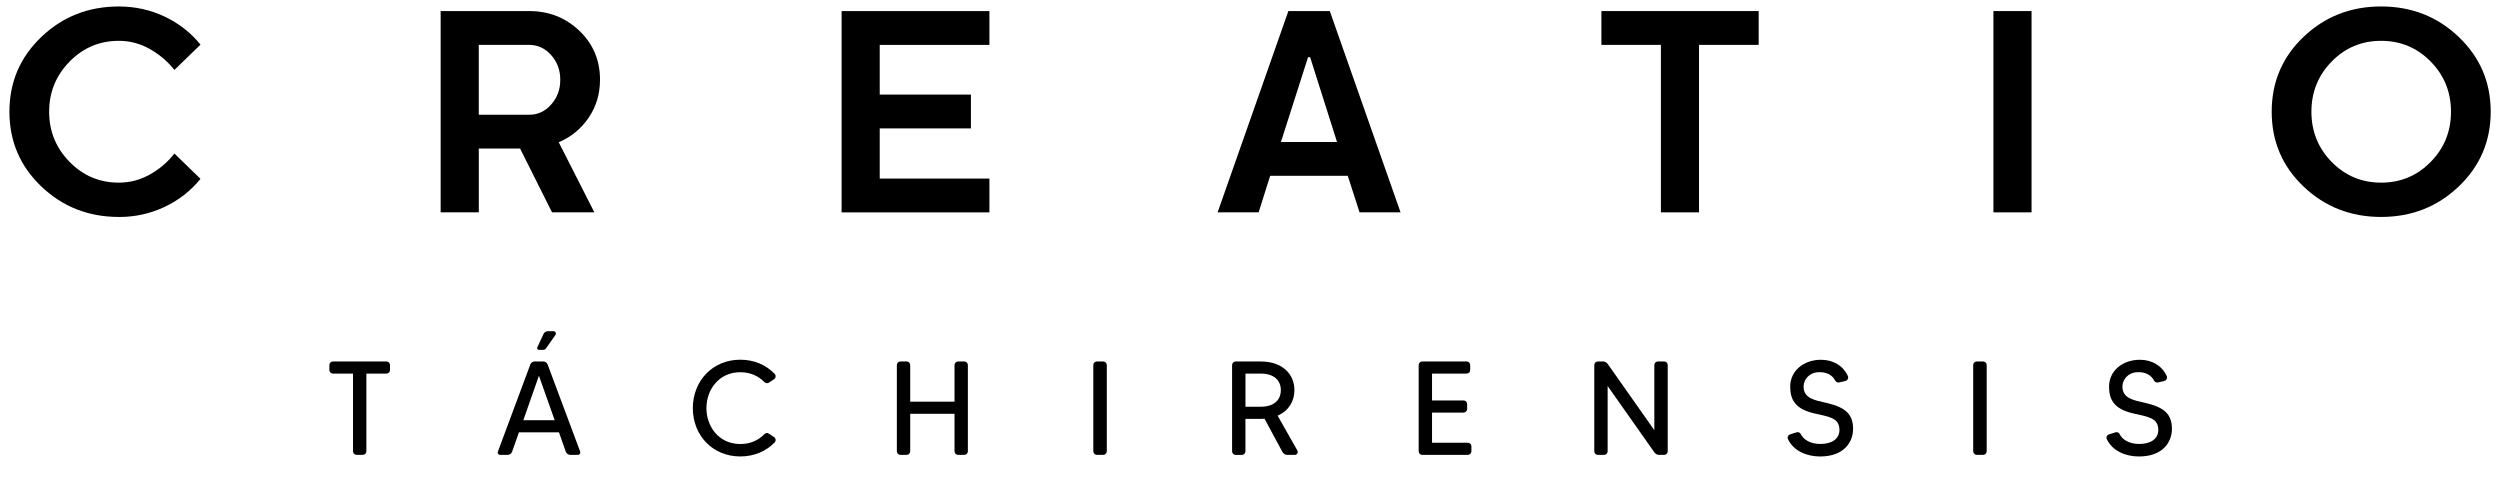
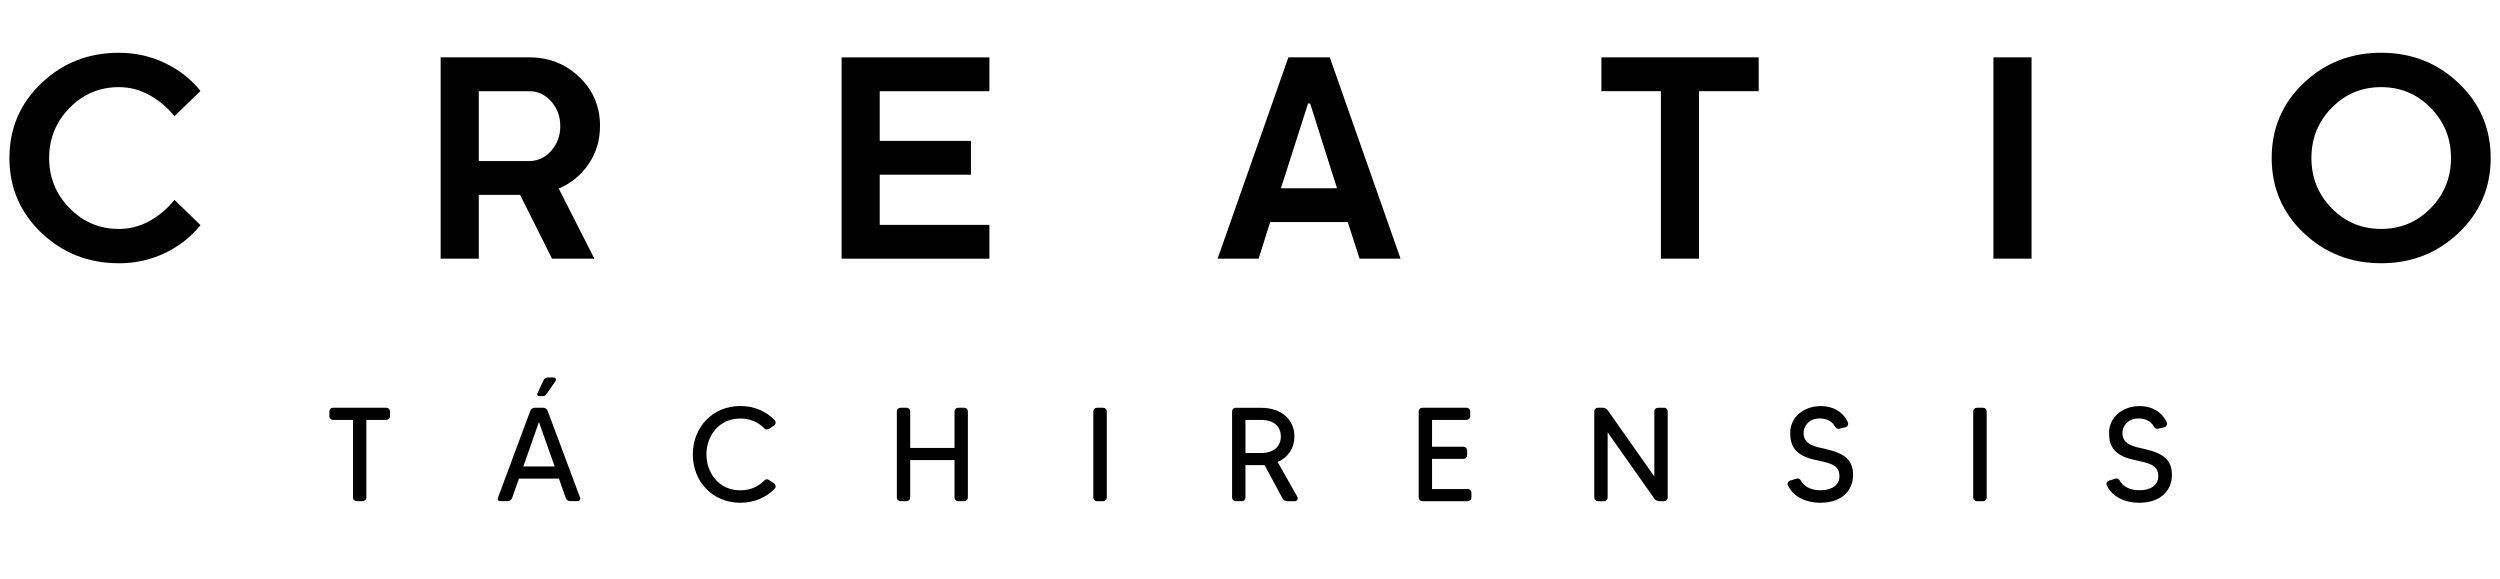
- <svg xmlns="http://www.w3.org/2000/svg" id="Capa_1" version="1.1" viewBox="0 440 1080 210">
+ <svg xmlns="http://www.w3.org/2000/svg" id="Capa_1" version="1.1" viewBox="0 420 1080 250">
  <defs>
    <style>
      .st0 {
        isolation: isolate;
      }
    </style>
  </defs>
  <g class="st0">
    <g class="st0">
      <path d="M168.48,597.71v2.13c0,.87-.69,1.56-1.56,1.56h-8.65v33.55c0,.87-.69,1.56-1.56,1.56h-2.65c-.86,0-1.56-.69-1.56-1.56v-33.55h-8.65c-.86,0-1.56-.69-1.56-1.56v-2.13c0-.86.69-1.56,1.56-1.56h23.06c.86,0,1.56.69,1.56,1.56Z" />
      <path d="M244.41,635.12l-2.94-8.36h-17.29l-2.94,8.36c-.29.81-1.04,1.38-1.9,1.38h-3.34c-.69,0-1.21-.69-.92-1.38l14.01-37.64c.29-.81,1.04-1.33,1.9-1.33h3.69c.86,0,1.61.52,1.9,1.33l14.07,37.64c.23.69-.29,1.38-.98,1.38h-3.29c-.92,0-1.67-.58-1.96-1.38ZM239.62,621.52l-6.8-19.2-6.74,19.2h13.55ZM239.1,583.07c.86,0,1.33.92.86,1.61l-4.04,5.76c-.29.46-.75.69-1.27.69h-1.84c-.52,0-.92-.58-.69-1.09l2.71-5.82c.35-.69,1.1-1.15,1.84-1.15h2.42Z" />
      <path d="M330.2,627.57c.52-.58,1.33-.69,1.96-.23l2.19,1.44c.81.52.98,1.67.29,2.36-3.63,3.75-8.82,6.05-14.82,6.05-11.93,0-20.52-9.05-20.52-20.87s8.59-20.93,20.52-20.93c6,0,11.18,2.31,14.82,6.11.69.69.52,1.84-.29,2.36l-2.19,1.44c-.63.4-1.44.29-1.96-.23-2.48-2.59-6-4.27-10.38-4.27-9.4,0-14.64,7.67-14.64,15.51s5.25,15.51,14.64,15.51c4.38,0,7.9-1.67,10.38-4.27Z" />
      <path d="M413.91,596.15h2.65c.86,0,1.56.69,1.56,1.56v37.24c0,.87-.69,1.56-1.56,1.56h-2.65c-.86,0-1.56-.69-1.56-1.56v-16.2h-19.14v16.2c0,.87-.69,1.56-1.56,1.56h-2.65c-.86,0-1.56-.69-1.56-1.56v-37.24c0-.86.69-1.56,1.56-1.56h2.65c.86,0,1.56.69,1.56,1.56v15.8h19.14v-15.8c0-.86.69-1.56,1.56-1.56Z" />
      <path d="M473.87,596.15h2.71c.86,0,1.56.69,1.56,1.56v37.24c0,.87-.69,1.56-1.56,1.56h-2.71c-.86,0-1.56-.69-1.56-1.56v-37.24c0-.86.69-1.56,1.56-1.56Z" />
      <path d="M559.37,636.51h-3.17c-.98,0-1.84-.52-2.25-1.38l-7.67-14.24c-.52.06-1.04.06-1.56.06h-6.69v14.01c0,.87-.69,1.56-1.5,1.56h-2.71c-.86,0-1.56-.69-1.56-1.56v-37.24c0-.86.69-1.56,1.56-1.56h10.9c9.22,0,14.47,5.42,14.47,12.39,0,4.84-2.54,8.99-7.26,11.01l8.53,15.05c.46.86-.12,1.9-1.09,1.9ZM544.73,615.7c5.53,0,8.59-2.83,8.59-7.15s-3.06-7.15-8.59-7.15h-6.69v14.3h6.69Z" />
      <path d="M634.09,631.26c.86,0,1.56.69,1.56,1.5v2.19c0,.87-.69,1.56-1.56,1.56h-19.72c-.81,0-1.5-.69-1.5-1.56v-37.24c0-.86.69-1.56,1.5-1.56h19.2c.87,0,1.56.69,1.56,1.56v2.13c0,.87-.69,1.56-1.56,1.56h-14.93v11.59h13.61c.86,0,1.56.69,1.56,1.56v2.13c0,.87-.69,1.56-1.56,1.56h-13.61v13.03h15.45Z" />
      <path d="M716.24,596.15h2.71c.81,0,1.5.69,1.5,1.56v37.24c0,.87-.69,1.56-1.5,1.56h-2.19c-.81,0-1.61-.4-2.08-1.1l-20.18-28.65v28.19c0,.87-.69,1.56-1.5,1.56h-2.71c-.86,0-1.56-.69-1.56-1.56v-37.24c0-.86.69-1.56,1.56-1.56h2.13c.87,0,1.61.4,2.13,1.1l20.12,28.59v-28.13c0-.86.69-1.56,1.56-1.56Z" />
      <path d="M800.53,625.27c0,5.65-3.86,11.93-14.24,11.93-5.59,0-11.41-2.25-13.89-7.49-.4-.81.06-1.79.98-2.08l2.71-.86c.69-.23,1.5.06,1.84.75,1.1,2.25,3.92,4.27,8.47,4.27s8.24-1.9,8.24-6.05c0-5.48-4.9-5.71-11.3-7.26-8.13-1.96-9.97-6.23-9.97-11.47,0-6.8,5.82-11.59,13.32-11.59,5.19,0,9.57,2.54,11.59,7.03.4.86-.12,1.9-1.04,2.13l-2.71.63c-.69.17-1.38-.17-1.73-.81-1.15-2.19-3.52-3.98-7.9-3.57-3.17.35-5.71,2.94-5.76,6.17,0,5.13,4.9,5.94,10.03,7.09,7.84,1.84,11.36,4.67,11.36,11.18Z" />
      <path d="M853.98,596.15h2.71c.87,0,1.56.69,1.56,1.56v37.24c0,.87-.69,1.56-1.56,1.56h-2.71c-.86,0-1.56-.69-1.56-1.56v-37.24c0-.86.69-1.56,1.56-1.56Z" />
      <path d="M938.27,625.27c0,5.65-3.86,11.93-14.24,11.93-5.59,0-11.41-2.25-13.89-7.49-.4-.81.06-1.79.98-2.08l2.71-.86c.69-.23,1.5.06,1.84.75,1.1,2.25,3.92,4.27,8.47,4.27s8.24-1.9,8.24-6.05c0-5.48-4.9-5.71-11.3-7.26-8.13-1.96-9.97-6.23-9.97-11.47,0-6.8,5.82-11.59,13.32-11.59,5.19,0,9.57,2.54,11.59,7.03.4.86-.12,1.9-1.04,2.13l-2.71.63c-.69.17-1.38-.17-1.73-.81-1.15-2.19-3.52-3.98-7.9-3.57-3.17.35-5.71,2.94-5.76,6.17,0,5.13,4.9,5.94,10.03,7.09,7.84,1.84,11.36,4.67,11.36,11.18Z" />
    </g>
  </g>
  <g class="st0">
    <g class="st0">
      <path d="M51.35,533.72c-13.13,0-24.3-4.39-33.49-13.16-9.19-8.78-13.79-19.54-13.79-32.3s4.59-23.52,13.79-32.3c9.19-8.78,20.35-13.16,33.49-13.16,7.02,0,13.61,1.45,19.76,4.36,6.15,2.91,11.32,6.95,15.51,12.12l-11.27,10.93c-2.94-3.7-6.5-6.72-10.67-9.06-4.17-2.34-8.62-3.51-13.33-3.51-8.34,0-15.45,3-21.32,9-5.87,6-8.8,13.21-8.8,21.63s2.93,15.62,8.8,21.63c5.87,6,12.97,9,21.32,9,4.72,0,9.16-1.16,13.33-3.48,4.17-2.32,7.73-5.35,10.67-9.09l11.27,10.93c-4.19,5.17-9.36,9.21-15.51,12.12-6.15,2.91-12.74,4.36-19.76,4.36Z" />
      <path d="M259.2,474.45c0,6.11-1.62,11.57-4.87,16.36-3.25,4.79-7.57,8.34-12.96,10.64l15.4,30.29h-18.29l-13.81-27.57h-17.83v27.57h-16.48v-86.96h38.27c8.49,0,15.71,2.84,21.66,8.52,5.94,5.68,8.92,12.73,8.92,21.15ZM238.11,485.15c2.62-2.94,3.93-6.5,3.93-10.67s-1.31-7.73-3.93-10.67c-2.62-2.94-5.78-4.42-9.48-4.42h-21.8v30.18h21.8c3.7,0,6.86-1.47,9.48-4.42Z" />
      <path d="M380.04,517.14h47.39v14.61h-63.86v-86.96h63.86v14.61h-47.39v21.46h39.4v14.61h-39.4v21.68Z" />
      <path d="M587.33,531.74l-5.1-15.8h-33.52l-4.98,15.8h-17.72l30.57-86.96h17.89l30.57,86.96h-17.72ZM565.08,464.71l-11.72,36.63h24.23l-11.61-36.63h-.9Z" />
      <path d="M759.74,459.39h-25.76v72.35h-16.47v-72.35h-25.7v-14.61h67.94v14.61Z" />
      <path d="M861.16,531.74v-86.96h16.47v86.96h-16.47Z" />
      <path d="M1062.17,455.96c9.21,8.78,13.81,19.54,13.81,32.3s-4.61,23.52-13.81,32.3c-9.21,8.78-20.38,13.16-33.52,13.16s-24.3-4.37-33.49-13.11c-9.19-8.74-13.79-19.52-13.79-32.35s4.59-23.62,13.79-32.36c9.19-8.74,20.35-13.11,33.49-13.11s24.31,4.39,33.52,13.16ZM1050.05,509.95c5.85-5.96,8.78-13.19,8.78-21.68s-2.92-15.72-8.78-21.68c-5.85-5.96-12.98-8.95-21.4-8.95s-15.54,2.98-21.37,8.95c-5.83,5.96-8.75,13.19-8.75,21.68s2.92,15.72,8.75,21.68c5.83,5.96,12.96,8.95,21.37,8.95s15.55-2.98,21.4-8.95Z" />
    </g>
  </g>
  <text />
</svg>
